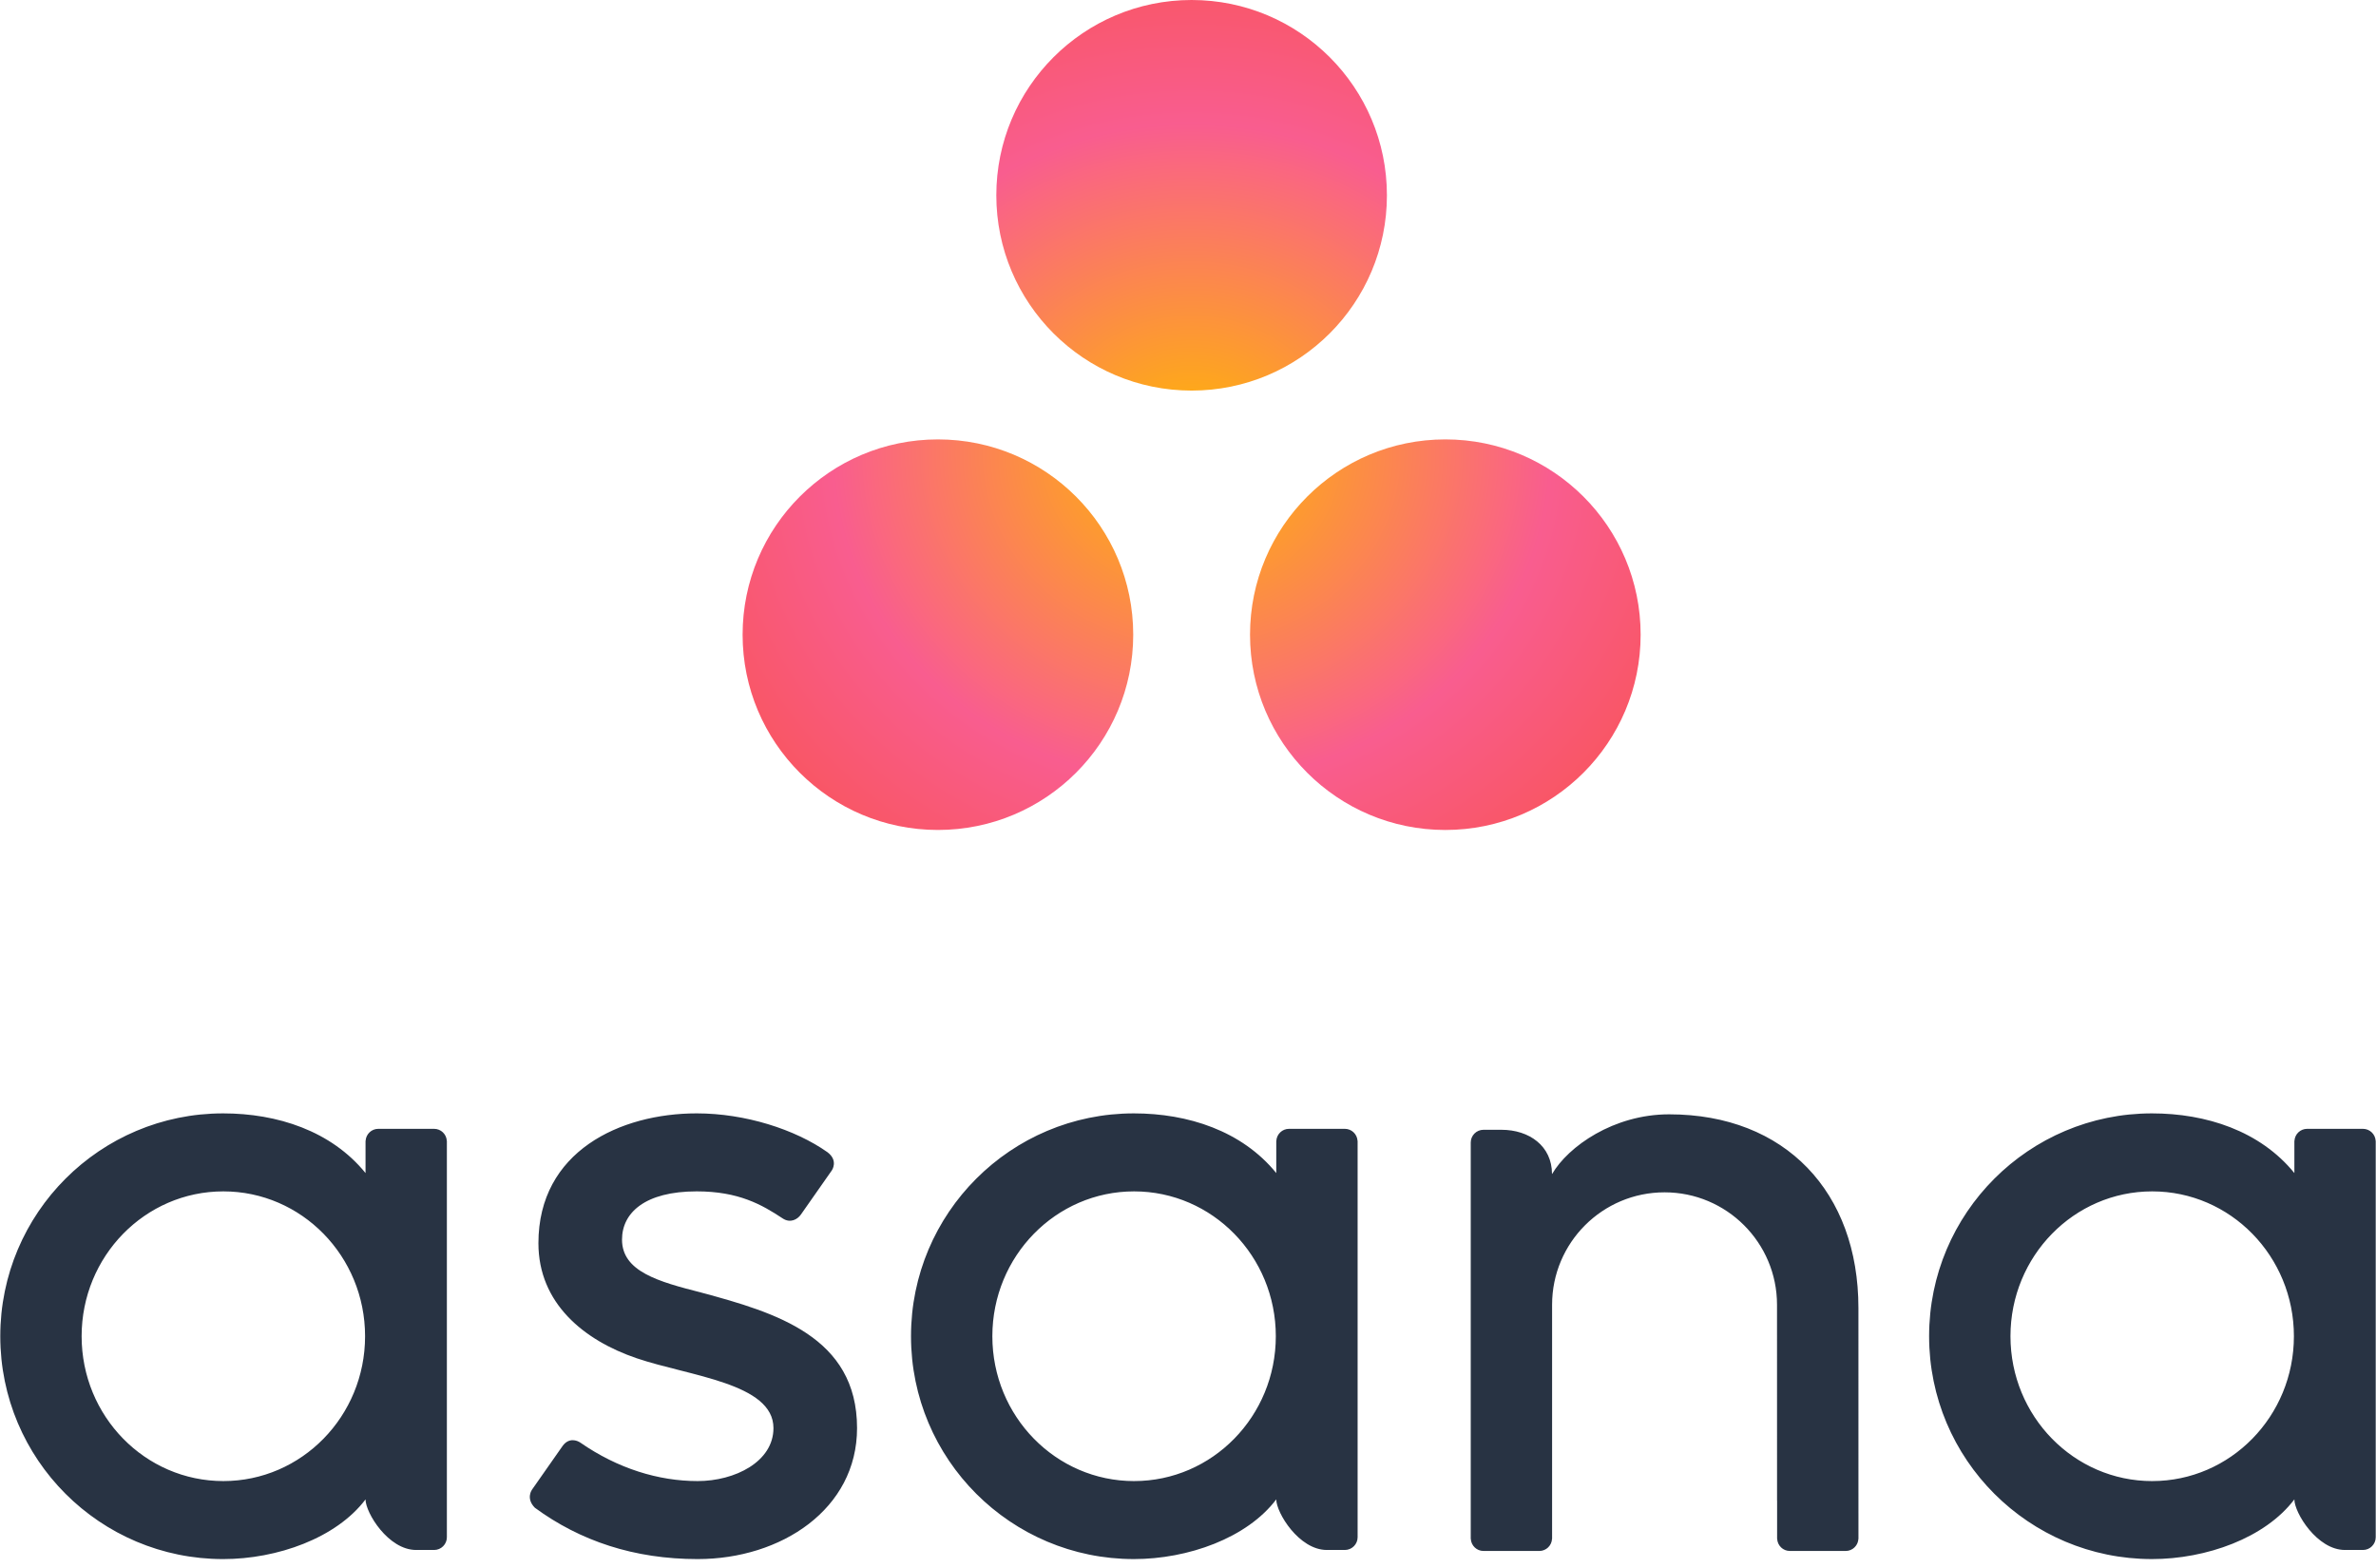
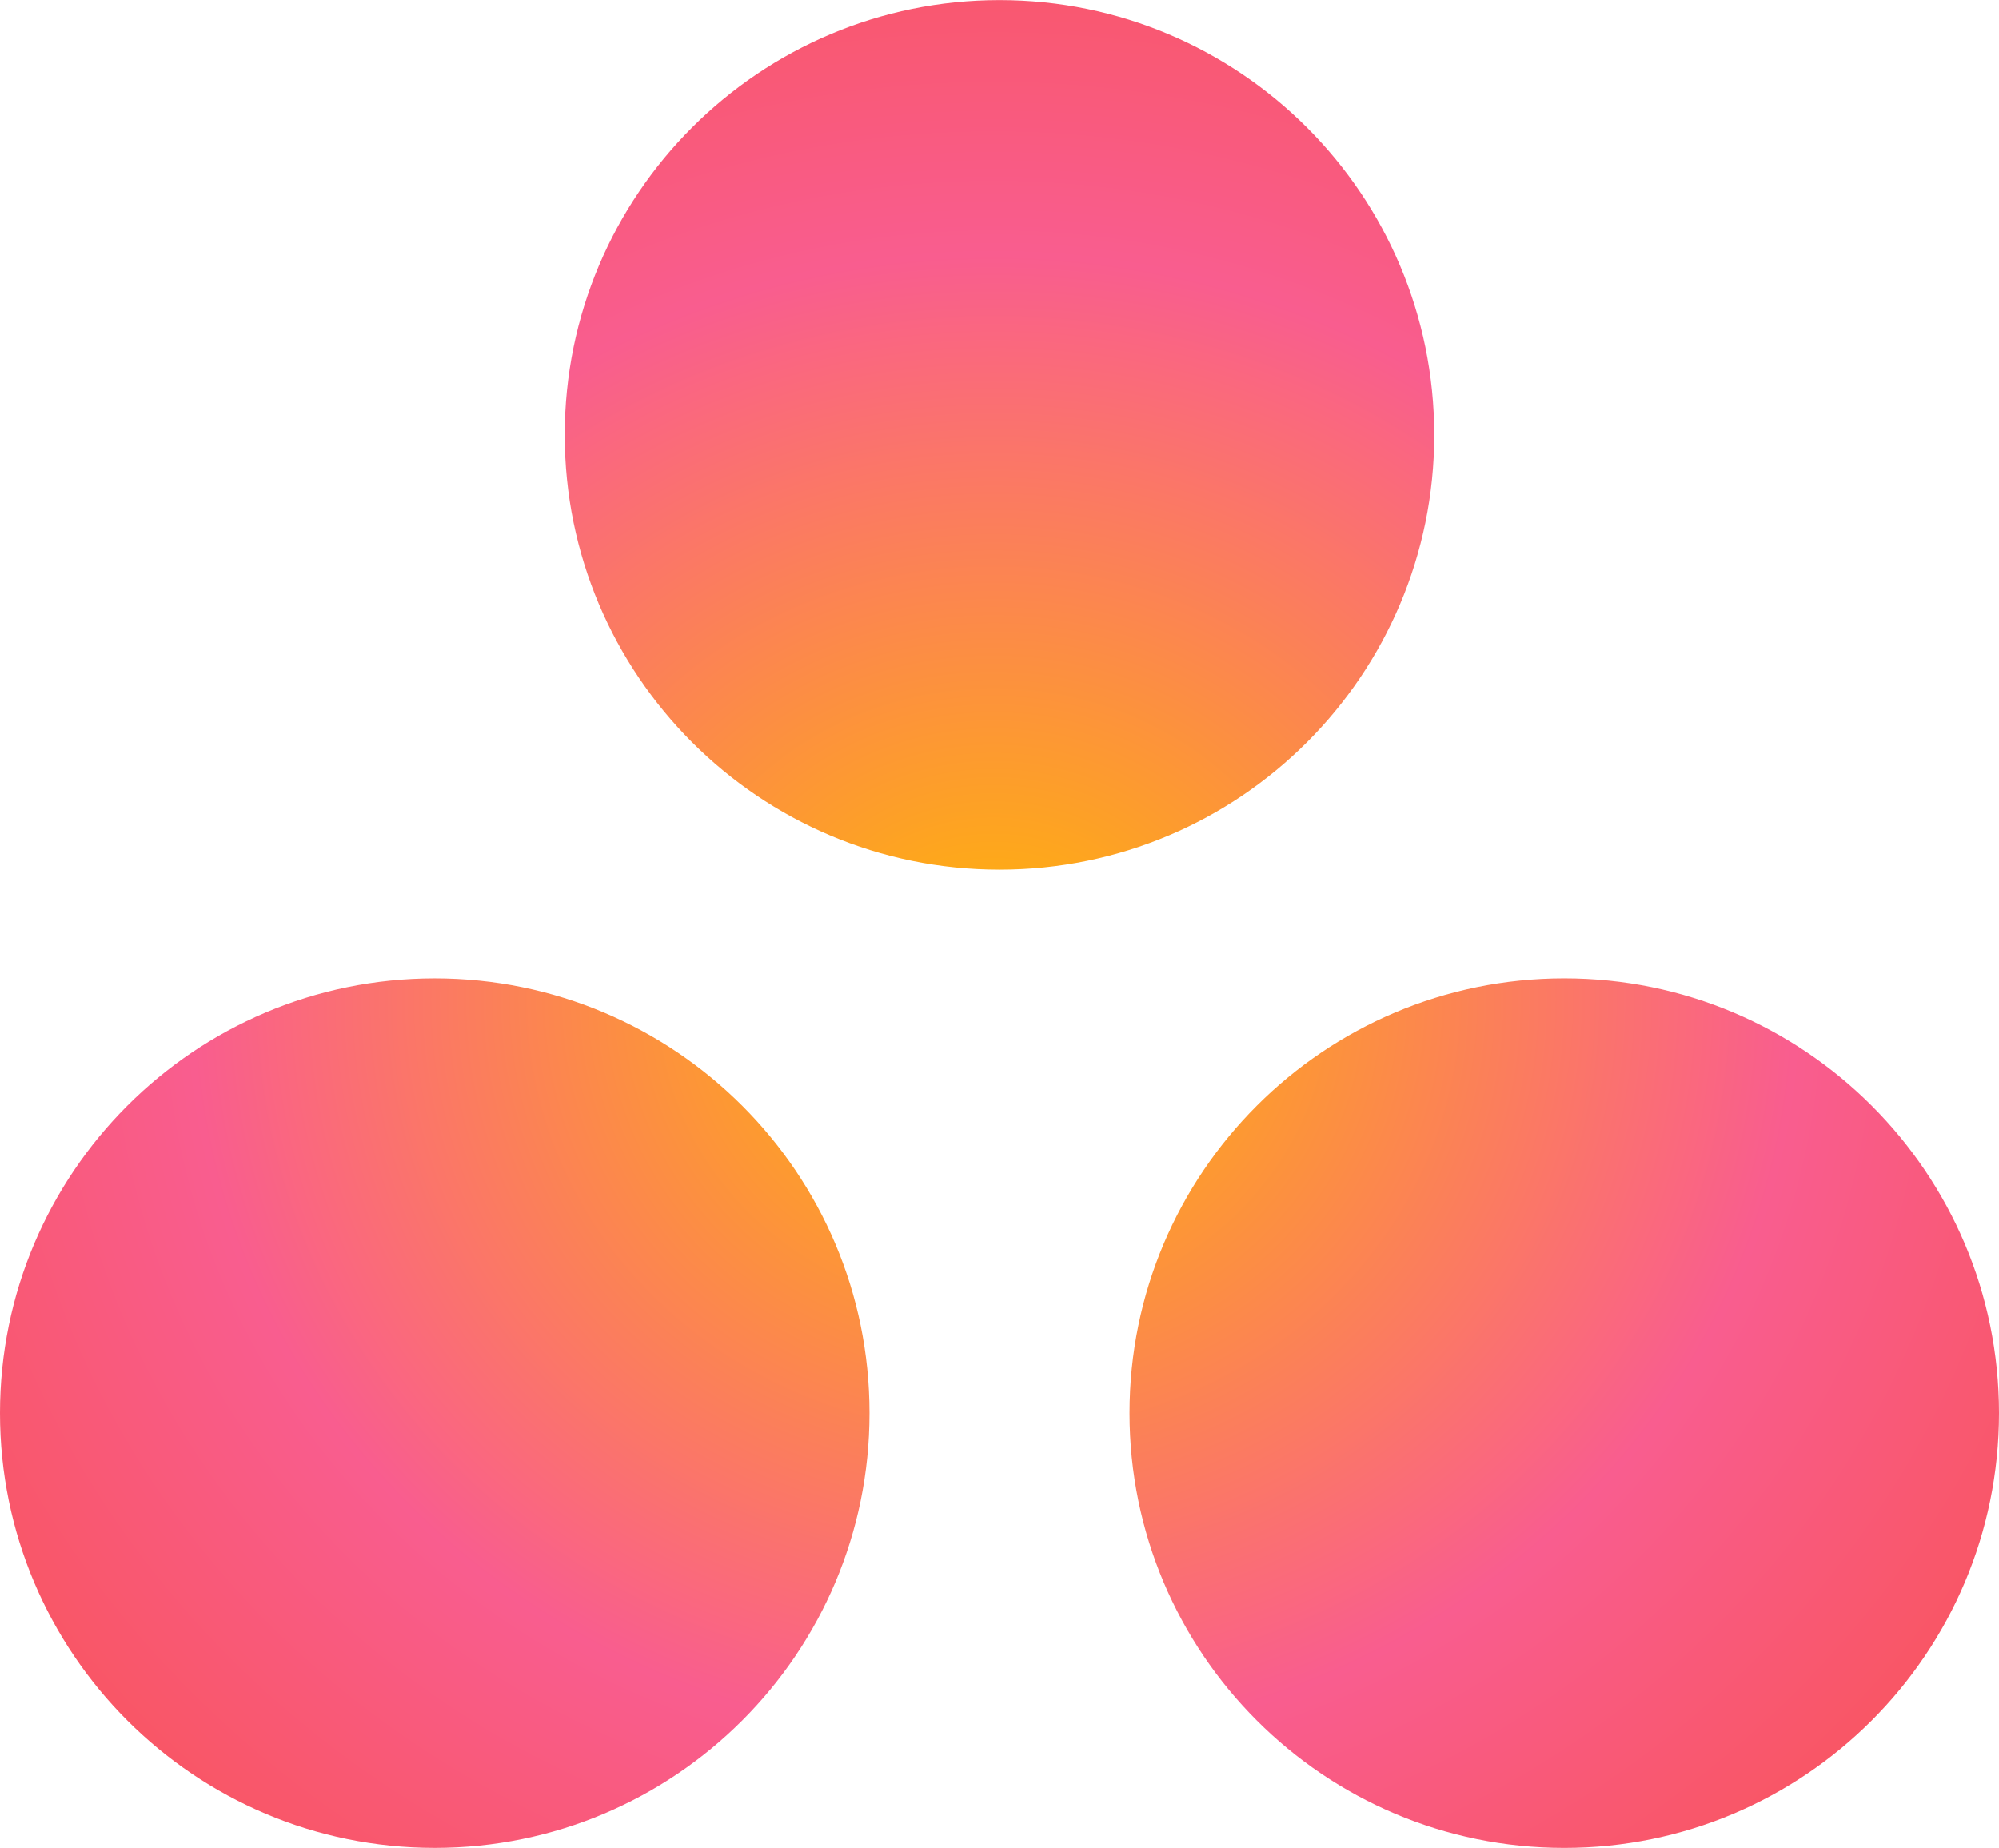
- <svg xmlns="http://www.w3.org/2000/svg" width="2500" height="1650" viewBox="0 0 256 169" preserveAspectRatio="xMidYMid">
-   <defs>
-     <radialGradient cy="54.652%" fx="50%" fy="54.652%" r="66.263%" id="a">
-       <stop stop-color="#FFB900" offset="0%" />
-       <stop stop-color="#F95D8F" offset="60%" />
-       <stop stop-color="#F95353" offset="99.91%" />
-     </radialGradient>
-   </defs>
-   <path d="M24.04 159.631c-8.436 0-15.274-6.989-15.274-15.612 0-8.622 6.838-15.612 15.275-15.612 8.436 0 15.273 6.99 15.273 15.612 0 8.623-6.837 15.612-15.273 15.612zm15.323 1.98c0 1.43 2.45 5.446 5.452 5.446h1.944c.754 0 1.37-.617 1.37-1.37v-42.725h-.007a1.37 1.37 0 0 0-1.363-1.296h-6.024c-.729 0-1.324.577-1.365 1.296h-.007v3.472c-3.69-4.546-9.51-6.433-15.346-6.433C10.752 120.001 0 130.754 0 144.02s10.752 24.019 24.017 24.019c5.836 0 12.196-2.264 15.346-6.433v.007zm23.16-6.118c4.021 2.785 8.411 4.138 12.629 4.138 4.02 0 8.173-2.084 8.173-5.71 0-4.84-9.053-5.594-14.74-7.527-5.69-1.933-10.59-5.93-10.59-12.402 0-9.902 8.824-13.992 17.06-13.992 5.218 0 10.601 1.72 14.092 4.186 1.203.91.47 1.957.47 1.957l-3.332 4.758c-.374.536-1.15.964-1.969.419-2.245-1.484-4.745-2.914-9.262-2.914-5.591 0-8.05 2.321-8.05 5.197 0 3.45 3.933 4.534 8.54 5.71 8.03 2.163 16.79 4.766 16.79 14.609 0 8.725-8.162 14.117-17.182 14.117-6.835 0-12.655-1.949-17.536-5.53-1.016-1.018-.306-1.963-.306-1.963l3.315-4.734c.675-.886 1.525-.576 1.898-.319zm74.99 6.119c0 1.429 2.449 5.445 5.45 5.445h1.945c.754 0 1.371-.617 1.371-1.37v-42.725h-.008a1.372 1.372 0 0 0-1.363-1.296h-6.024c-.73 0-1.324.577-1.364 1.296h-.007v3.472c-3.691-4.546-9.511-6.433-15.346-6.433-13.265 0-24.019 10.753-24.019 24.018s10.754 24.019 24.019 24.019c5.835 0 12.195-2.264 15.345-6.433v.007zm-15.323-1.98c-8.437 0-15.275-6.99-15.275-15.613 0-8.622 6.838-15.612 15.275-15.612 8.435 0 15.274 6.99 15.274 15.612 0 8.623-6.839 15.612-15.274 15.612zm78.063 3.448l-.002-22.107c0-12.462-7.862-20.87-20.4-20.87-5.984 0-10.88 3.461-12.613 6.434v-.042l-.01.034c-.004-3.008-2.444-4.76-5.452-4.76h-1.934c-.755 0-1.371.618-1.371 1.372v42.726h.008c.039.72.635 1.297 1.363 1.297h6.024c.092 0 .183-.011.27-.027.04-.009.077-.025.116-.036.046-.013.092-.024.134-.042.055-.022.103-.052.153-.08.024-.015.05-.025.074-.04a1.5 1.5 0 0 0 .168-.134c.009-.009.02-.015.028-.023a1.358 1.358 0 0 0 .42-.915h.009V140.63c0-6.693 5.426-12.12 12.12-12.12 6.693 0 12.12 5.427 12.12 12.12l.004 21.096.002-.008c0 .019.004.039.004.058v4.091h.008c.04.72.634 1.297 1.363 1.297h6.024c.093 0 .182-.011.27-.027.036-.008.069-.023.103-.031.05-.015.1-.028.148-.047.049-.02.094-.049.14-.075.029-.015.059-.027.086-.045.056-.038.107-.081.157-.125.013-.01.027-.02.04-.033.056-.054.106-.114.153-.176a1.362 1.362 0 0 0 .266-.734l.001-.004h.007v-2.787zm46.981-1.468c0 1.429 2.447 5.445 5.45 5.445h1.945c.753 0 1.371-.617 1.371-1.37v-42.725h-.007a1.373 1.373 0 0 0-1.364-1.296h-6.023a1.37 1.37 0 0 0-1.364 1.296h-.008v3.472c-3.693-4.546-9.511-6.433-15.348-6.433-13.263 0-24.017 10.753-24.017 24.018s10.754 24.019 24.017 24.019c5.837 0 12.196-2.264 15.345-6.433l.003.007zm-15.322-1.98c-8.437 0-15.275-6.99-15.275-15.613 0-8.622 6.838-15.612 15.275-15.612 8.433 0 15.271 6.99 15.271 15.612 0 8.623-6.838 15.612-15.271 15.612z" fill="#283343" />
-   <path d="M155.733 47.358c-11.626 0-21.049 9.423-21.049 21.047 0 11.625 9.423 21.05 21.049 21.05 11.624 0 21.047-9.425 21.047-21.05 0-11.624-9.423-21.047-21.047-21.047zm-54.685.001C89.424 47.36 80 56.781 80 68.406c0 11.624 9.424 21.048 21.048 21.048 11.625 0 21.049-9.424 21.049-21.048 0-11.625-9.424-21.047-21.05-21.047zm48.39-26.311c0 11.624-9.423 21.05-21.047 21.05-11.626 0-21.049-9.426-21.049-21.05S116.765 0 128.391 0c11.624 0 21.046 9.424 21.046 21.048z" fill="url(#a)" />
+ <svg xmlns="http://www.w3.org/2000/svg" width="2500" height="2311" viewBox="781.361 0 944.893 873.377">
+   <radialGradient id="a" cx="943.992" cy="1221.416" r=".663" gradientTransform="matrix(944.8934 0 0 -873.3772 -890717.875 1067234.75)" gradientUnits="userSpaceOnUse">
+     <stop offset="0" stop-color="#ffb900" />
+     <stop offset=".6" stop-color="#f95d8f" />
+     <stop offset=".999" stop-color="#f95353" />
+   </radialGradient>
+   <path fill="url(#a)" d="M1520.766 462.371c-113.508 0-205.508 92-205.508 205.488 0 113.499 92 205.518 205.508 205.518 113.489 0 205.488-92.019 205.488-205.518 0-113.488-91.999-205.488-205.488-205.488zm-533.907.01c-113.489.01-205.498 91.99-205.498 205.488 0 113.489 92.009 205.498 205.498 205.498 113.498 0 205.508-92.009 205.508-205.498 0-113.499-92.01-205.488-205.518-205.488h.01zm472.447-256.883c0 113.489-91.999 205.518-205.488 205.518-113.508 0-205.508-92.029-205.508-205.518S1140.31 0 1253.817 0c113.489 0 205.479 92.009 205.479 205.498h.01z" />
</svg>
